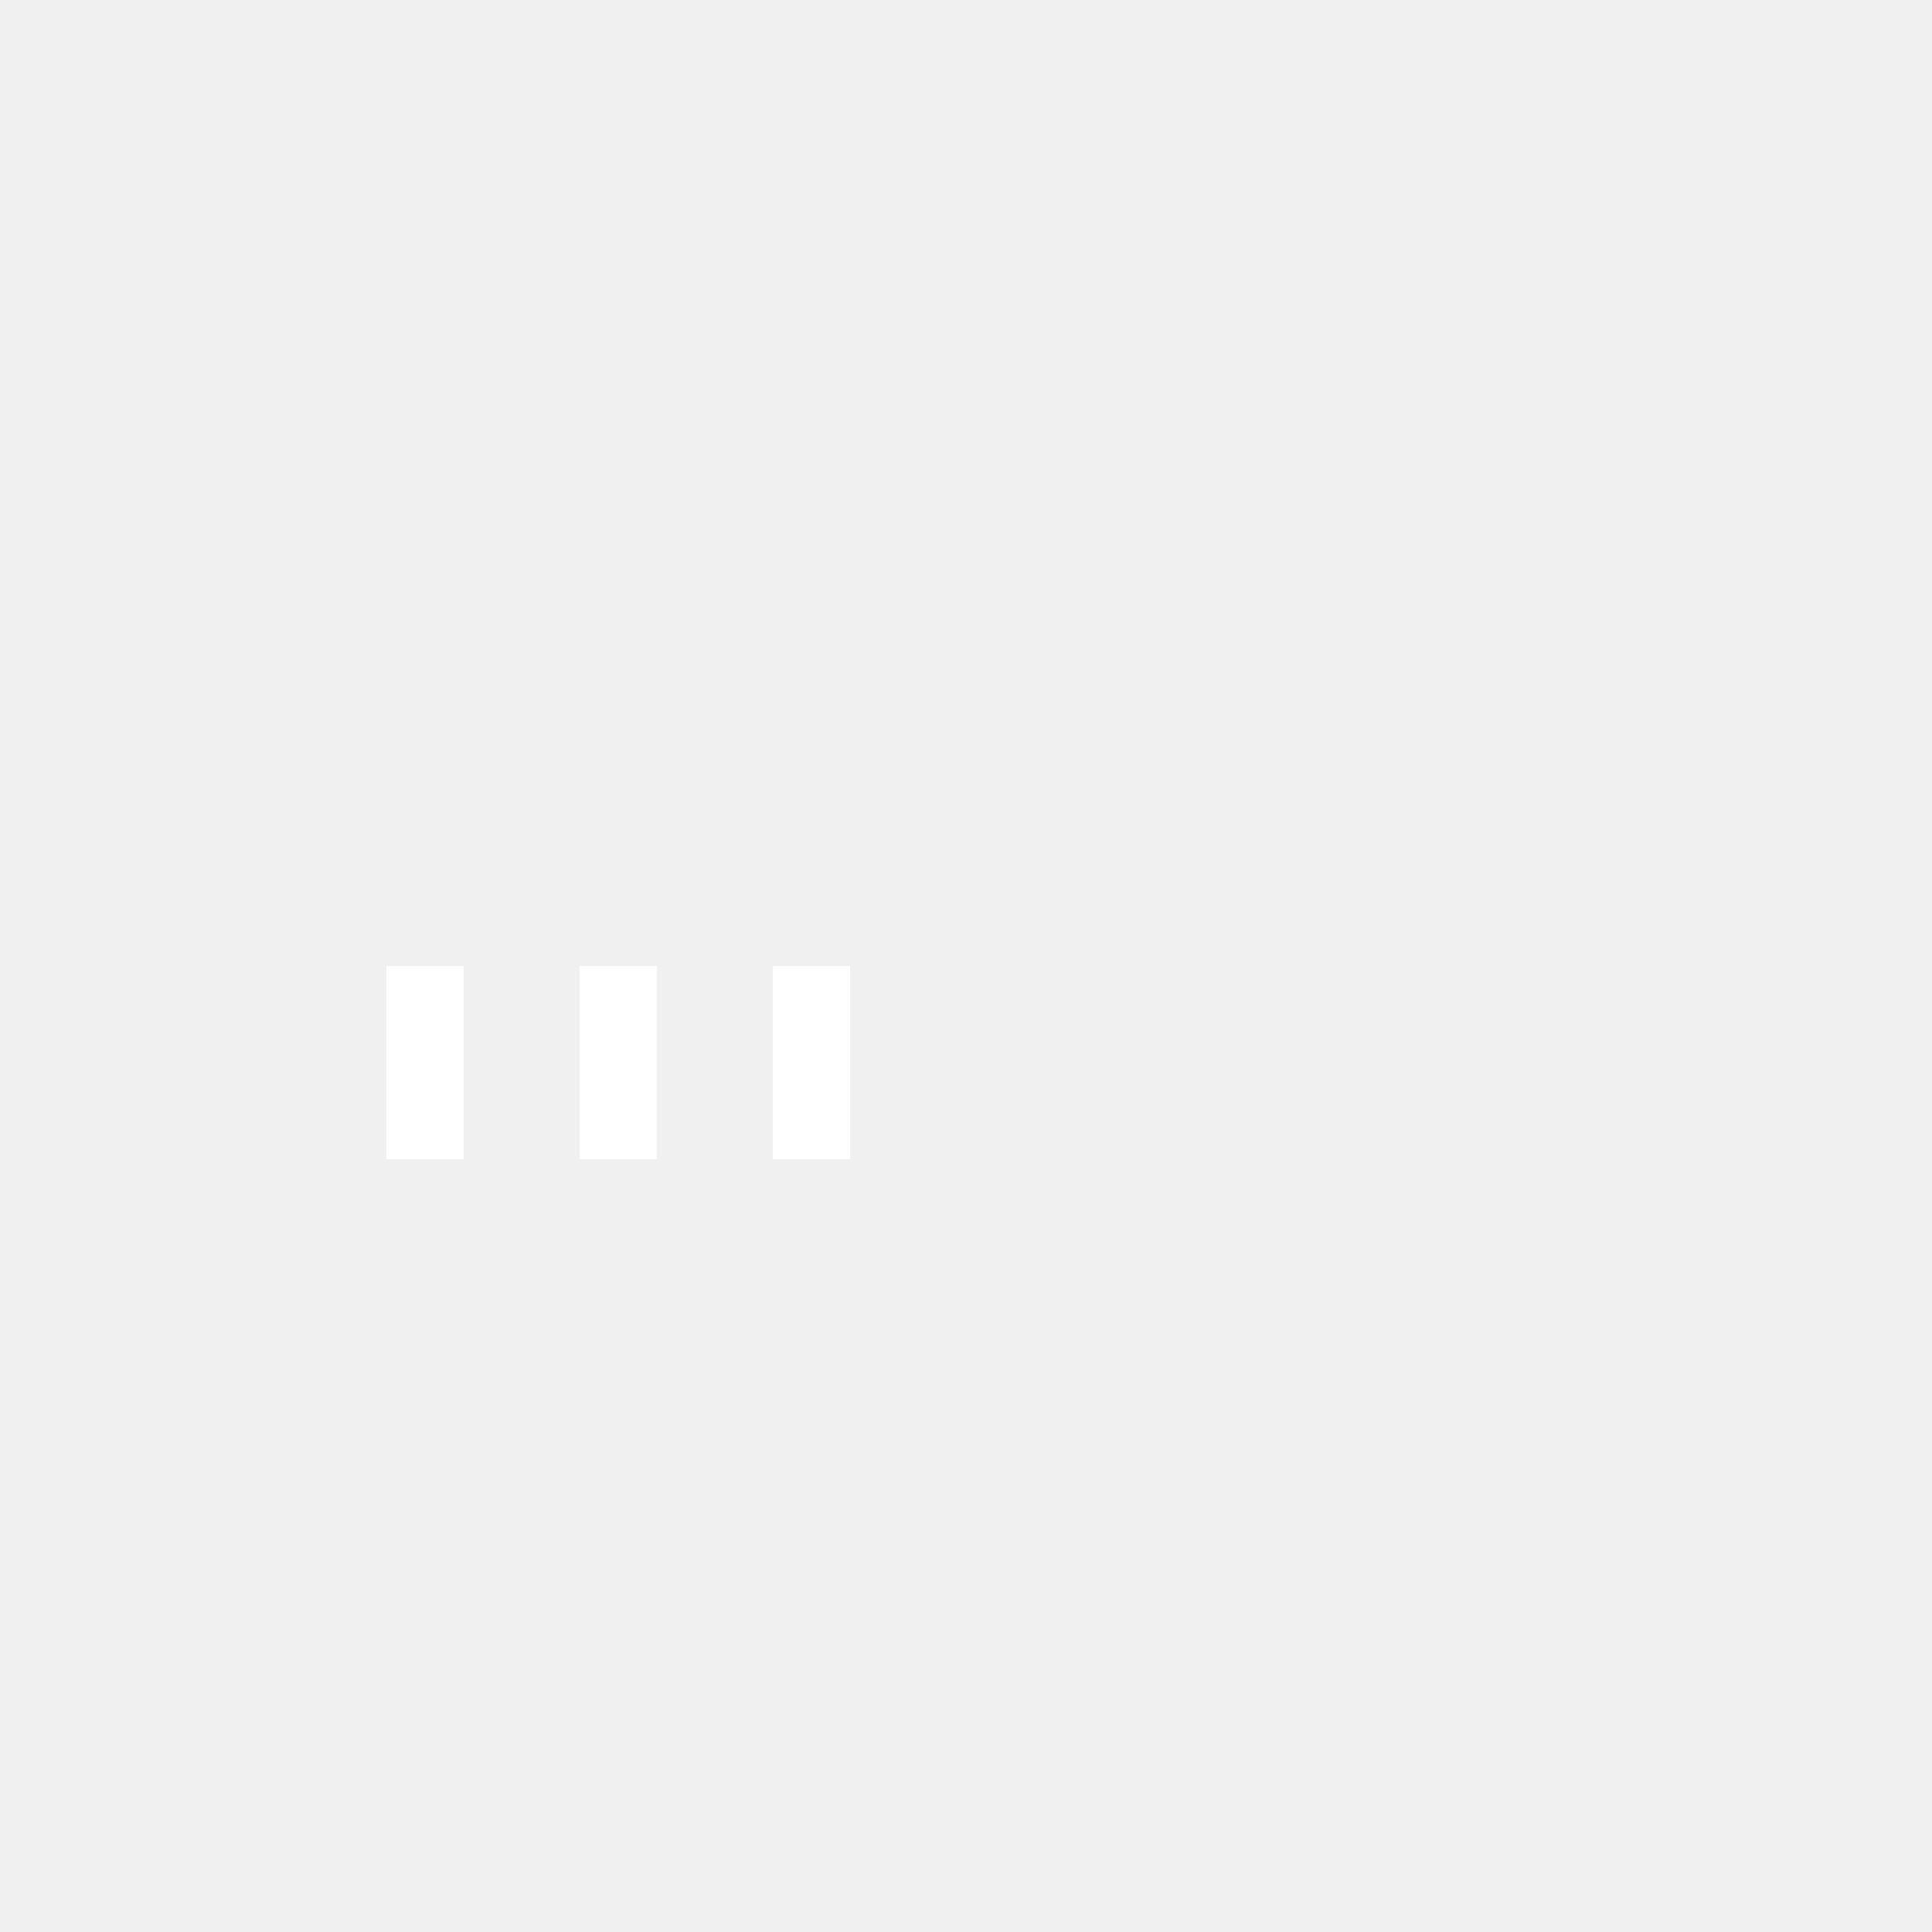
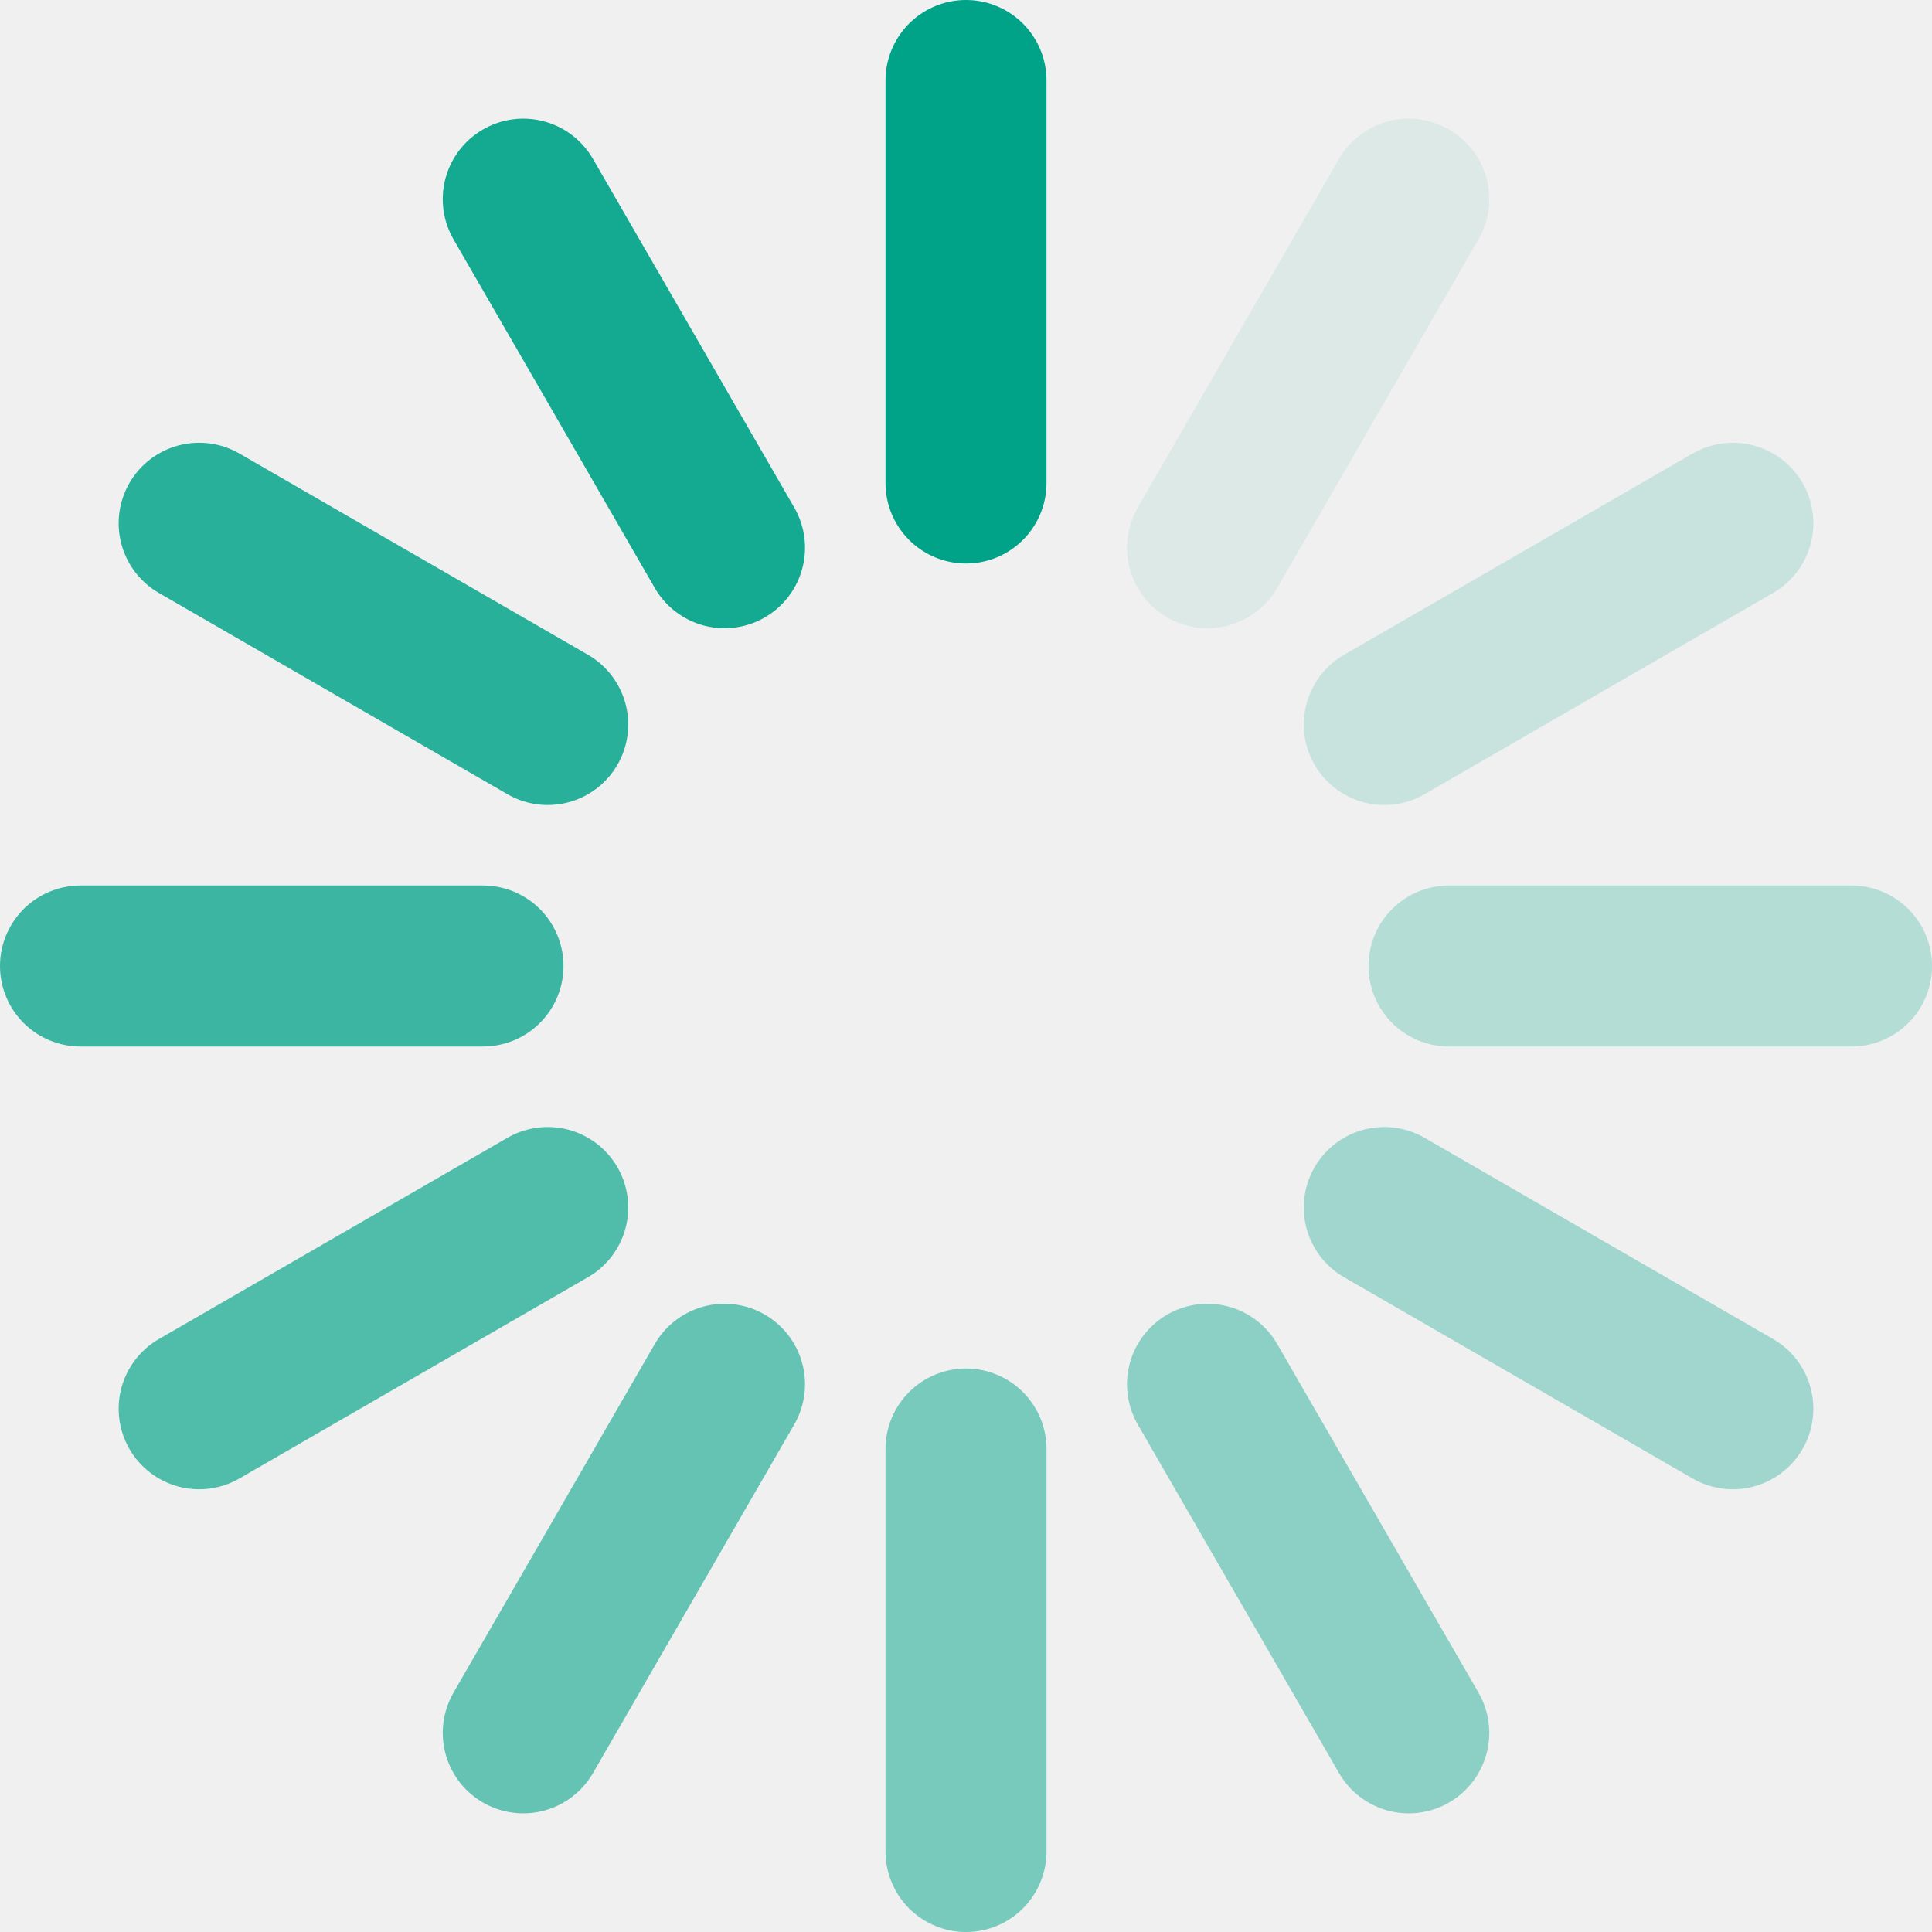
- <svg xmlns="http://www.w3.org/2000/svg" version="1.1" id="L9" x="0px" y="0px" viewBox="0 0 100 100" enable-background="new 0 0 0 0" xml:space="preserve">
-   <rect x="20" y="50" width="4" height="10" fill="#fff">
-     <animateTransform attributeType="xml" attributeName="transform" type="translate" values="0 0; 0 20; 0 0" begin="0" dur="0.6s" repeatCount="indefinite" />
-   </rect>
-   <rect x="30" y="50" width="4" height="10" fill="#fff">
-     <animateTransform attributeType="xml" attributeName="transform" type="translate" values="0 0; 0 20; 0 0" begin="0.2s" dur="0.6s" repeatCount="indefinite" />
-   </rect>
-   <rect x="40" y="50" width="4" height="10" fill="#fff">
-     <animateTransform attributeType="xml" attributeName="transform" type="translate" values="0 0; 0 20; 0 0" begin="0.4s" dur="0.6s" repeatCount="indefinite" />
-   </rect>
+ <svg xmlns="http://www.w3.org/2000/svg" version="1.1" xml:space="preserve" width="2400" height="2400" style="">
+   <rect id="backgroundrect" width="100%" height="100%" x="0" y="0" fill="none" stroke="none" class="" style="" />
+   <g class="currentLayer" style="">
+     <g stroke-width="200" stroke-linecap="round" stroke="#00a388" fill="#1aeb1a" id="spinner" class="selected" stroke-opacity="1" fill-opacity="1">
+       <line x1="1200" y1="600" x2="1200" y2="100" id="svg_1" stroke="#00a388" />
+       <line opacity="0.5" x1="1200" y1="2300" x2="1200" y2="1800" id="svg_2" stroke="#00a388" />
+       <line opacity="0.917" x1="900" y1="680.4" x2="650" y2="247.4" id="svg_3" stroke="#00a388" />
+       <line opacity="0.417" x1="1750" y1="2152.6" x2="1500" y2="1719.6" id="svg_4" stroke="#00a388" />
+       <line opacity="0.833" x1="680.4" y1="900" x2="247.4" y2="650" id="svg_5" stroke="#00a388" />
+       <line opacity="0.333" x1="2152.6" y1="1750" x2="1719.6" y2="1500" id="svg_6" stroke="#00a388" />
+       <line opacity="0.75" x1="600" y1="1200" x2="100" y2="1200" id="svg_7" stroke="#00a388" />
+       <line opacity="0.25" x1="2300" y1="1200" x2="1800" y2="1200" id="svg_8" stroke="#00a388" />
+       <line opacity="0.667" x1="680.4" y1="1500" x2="247.4" y2="1750" id="svg_9" stroke="#00a388" />
+       <line opacity="0.167" x1="2152.6" y1="650" x2="1719.6" y2="900" id="svg_10" stroke="#00a388" />
+       <line opacity="0.583" x1="900" y1="1719.6" x2="650" y2="2152.6" id="svg_11" stroke="#00a388" />
+       <line opacity="0.083" x1="1750" y1="247.4" x2="1500" y2="680.4" id="svg_12" stroke="#00a388" />
+       <animateTransform attributeName="transform" attributeType="XML" type="rotate" keyTimes="0;0.083;0.167;0.25;0.333;0.417;0.5;0.583;0.667;0.75;0.833;0.917" values="0 1199 1199;30 1199 1199;60 1199 1199;90 1199 1199;120 1199 1199;150 1199 1199;180 1199 1199;210 1199 1199;240 1199 1199;270 1199 1199;300 1199 1199;330 1199 1199" dur="0.833s" begin="0s" repeatCount="indefinite" calcMode="discrete" />
+     </g>
+   </g>
</svg>
